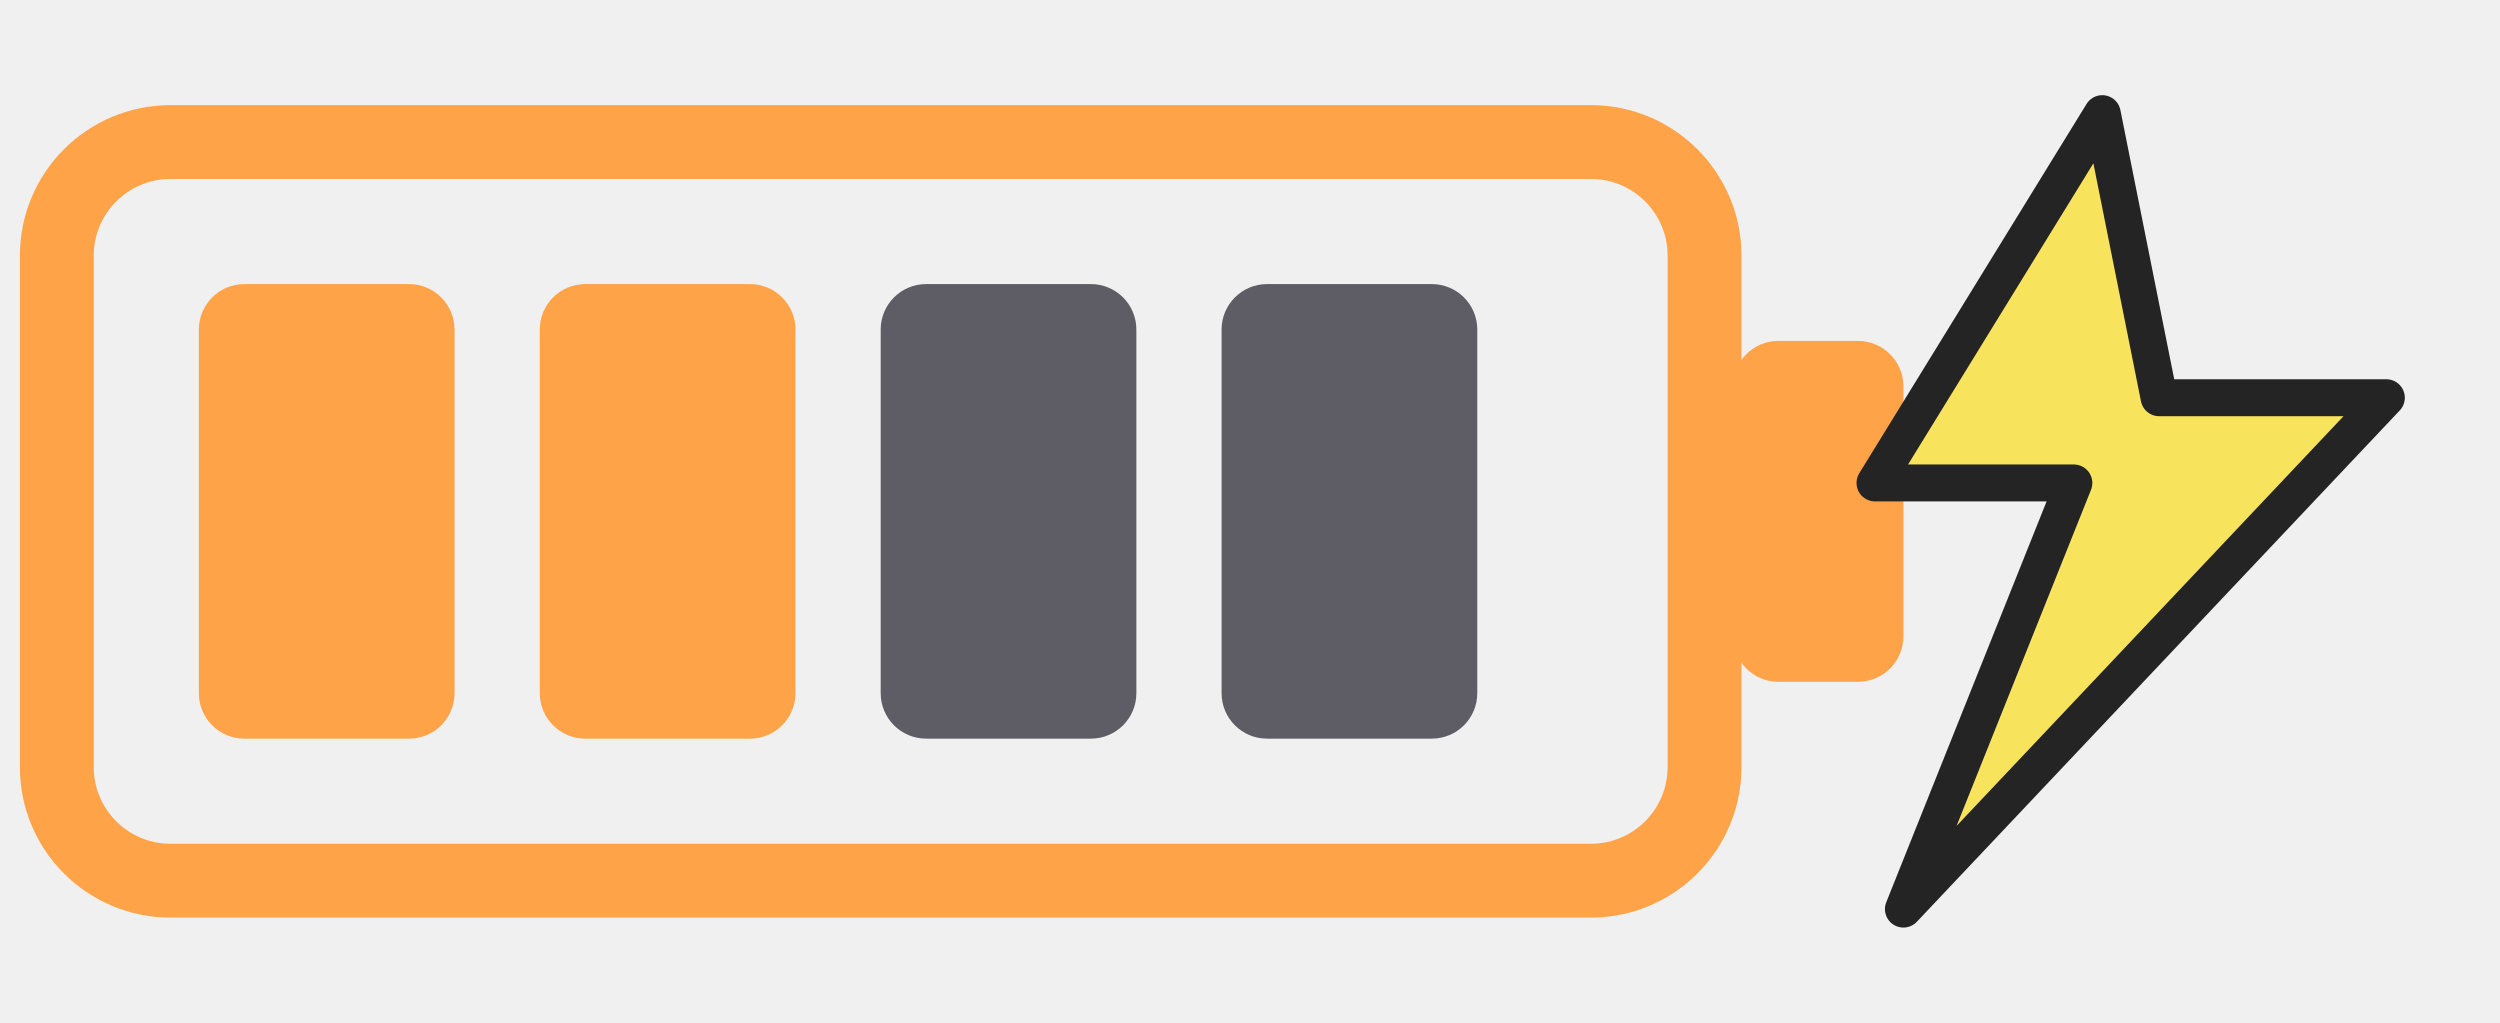
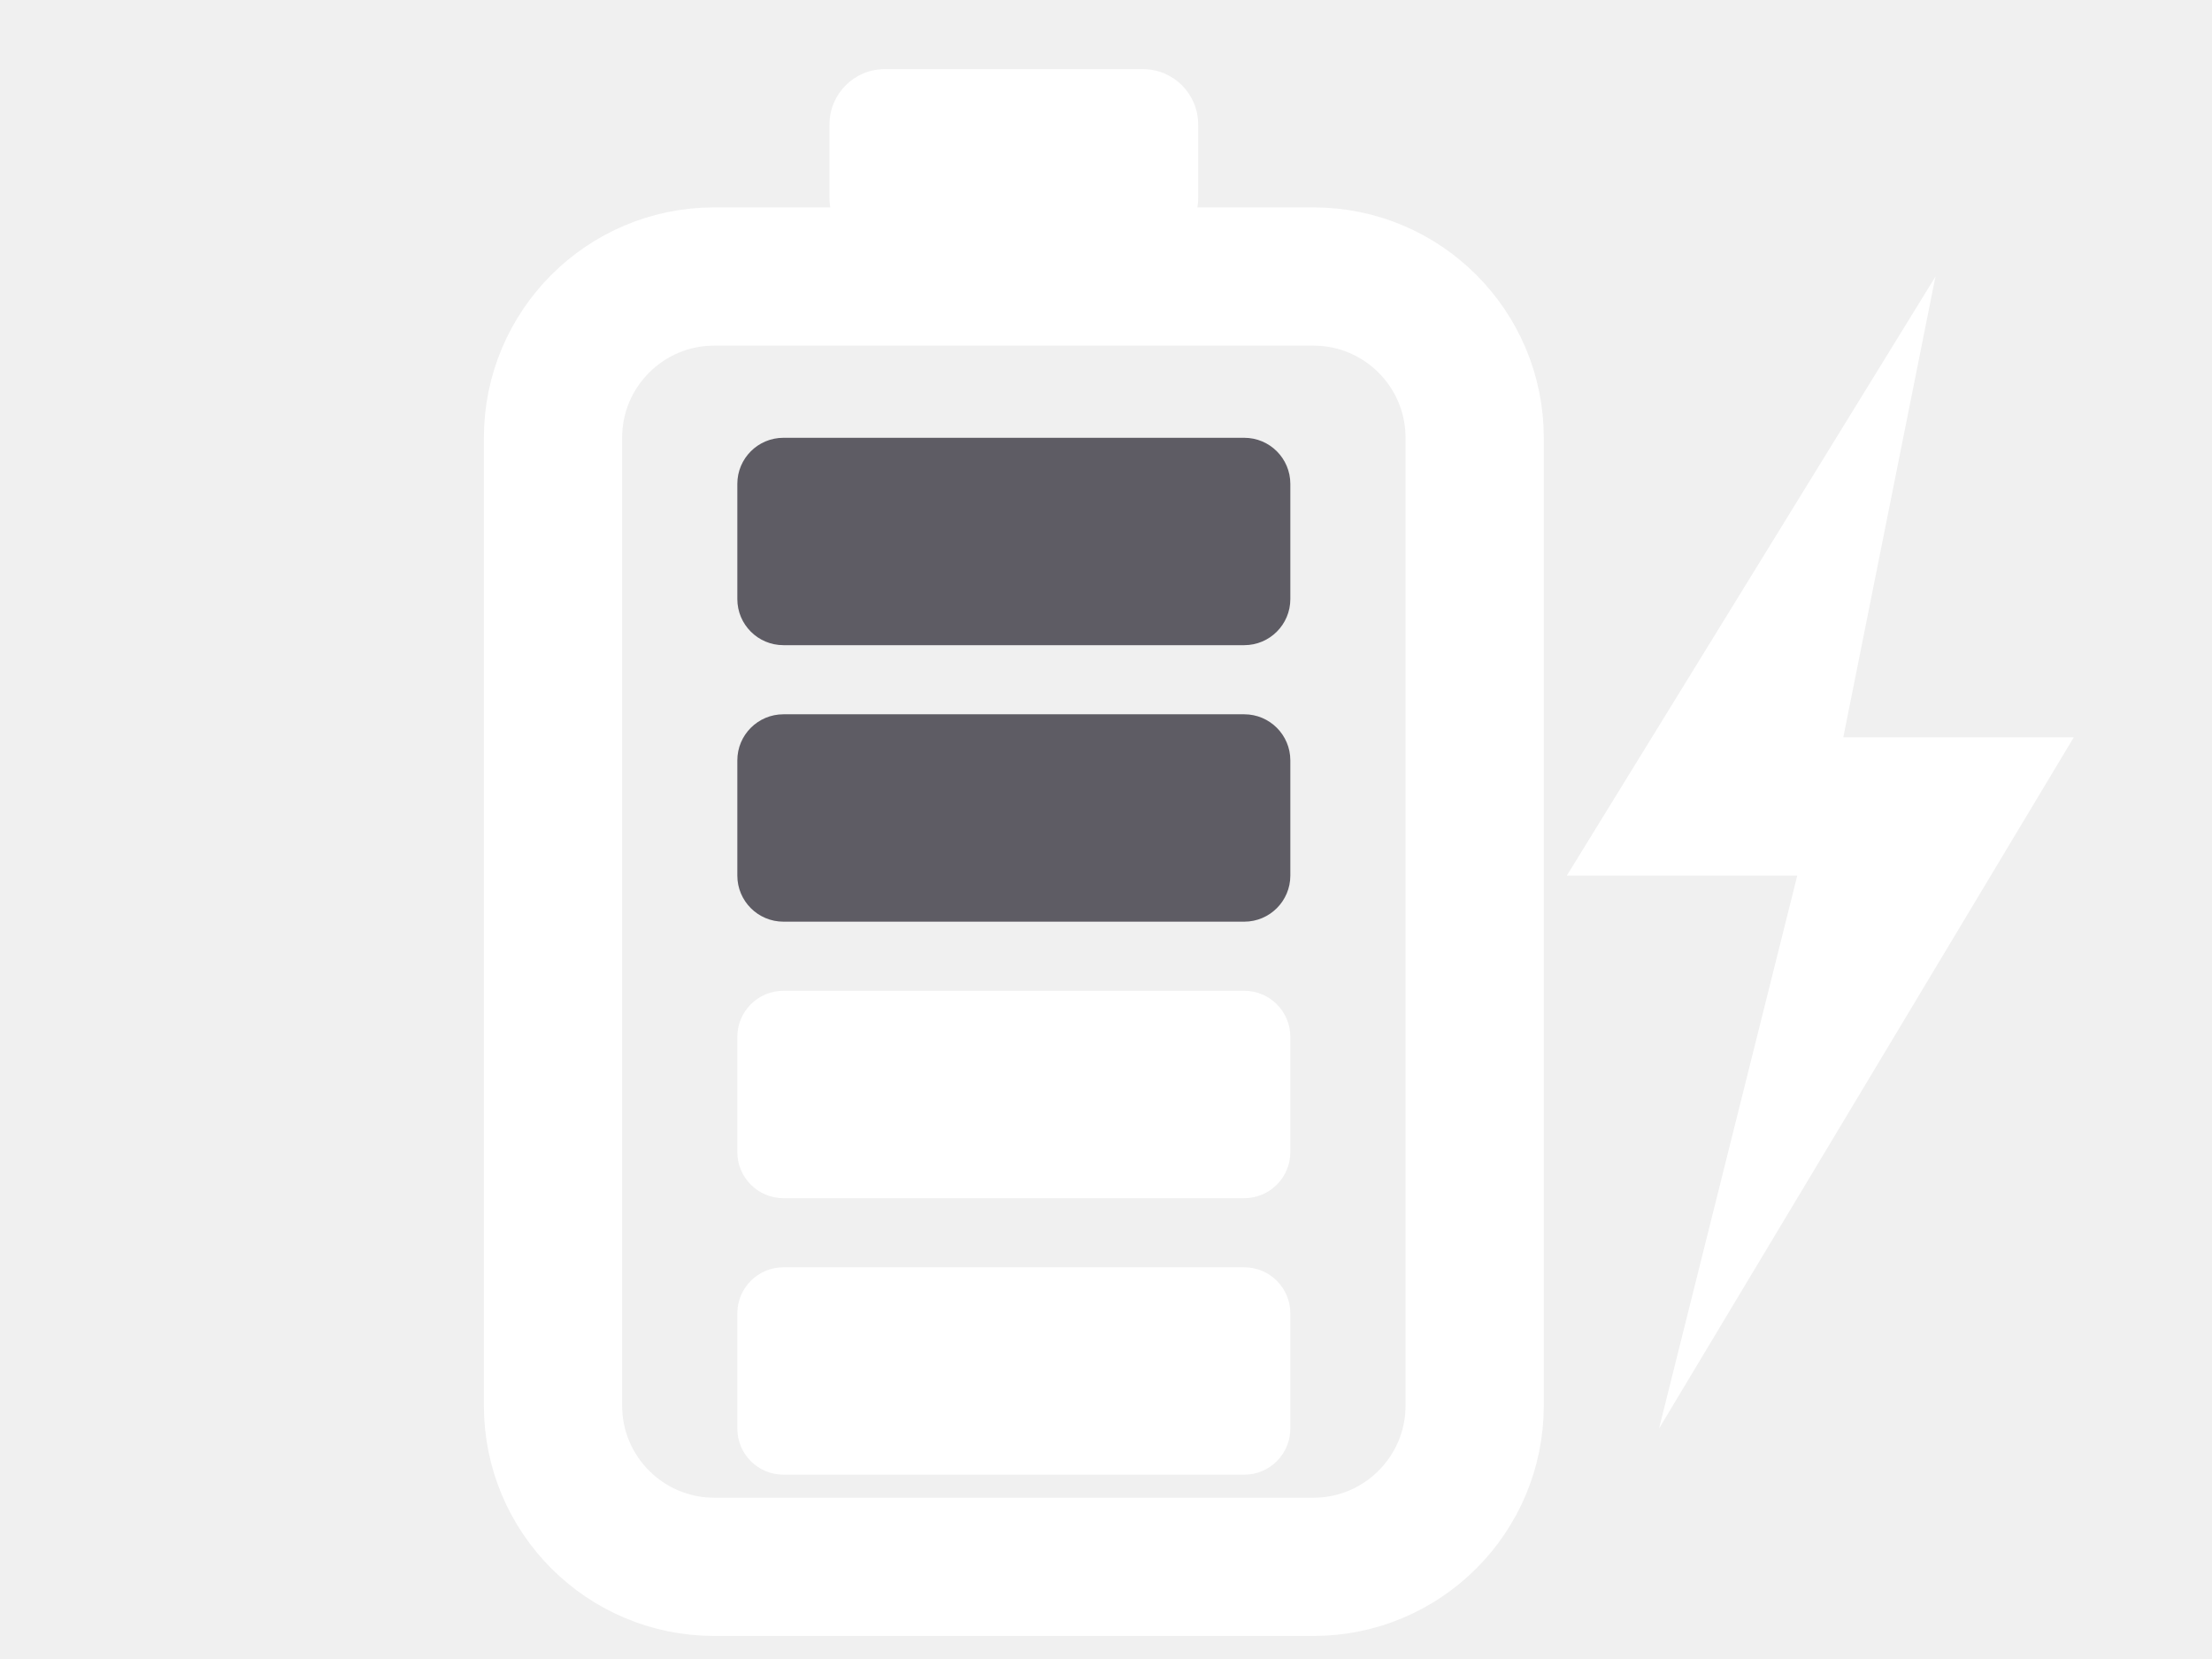
- <svg xmlns="http://www.w3.org/2000/svg" viewBox="0 0 88 36">
-   <rect x="2" y="5" width="58" height="26" rx="4" fill="none" stroke="#ffa348" stroke-width="2.6" />
-   <rect x="61" y="12" width="6" height="12" rx="1.6" fill="#ffa348" />
-   <rect x="7" y="10" width="9" height="16" rx="1.6" fill="#ffa348" />
-   <rect x="19" y="10" width="9" height="16" rx="1.6" fill="#ffa348" />
-   <rect x="31" y="10" width="9" height="16" rx="1.6" fill="#5e5c64" />
-   <rect x="43" y="10" width="9" height="16" rx="1.6" fill="#5e5c64" />
-   <path d="M74 4 L66 17 H73 L67 32 L84 14 H76 Z" fill="#f8e45c" stroke="#242424" stroke-width="1.3" stroke-linejoin="round" />
+ <svg xmlns="http://www.w3.org/2000/svg" viewBox="0 0 48 36">
+   <rect x="12" y="6" width="20" height="28" rx="3.5" fill="none" stroke="#ffffff" stroke-width="3" />
+   <rect x="18" y="1.5" width="8" height="4" rx="1.2" fill="#ffffff" />
+   <rect x="16" y="27.5" width="12" height="4.5" rx="1" fill="#ffffff" />
+   <rect x="16" y="21.5" width="12" height="4.5" rx="1" fill="#ffffff" />
+   <rect x="16" y="15.5" width="12" height="4.5" rx="1" fill="#5e5c64" />
+   <rect x="16" y="9.5" width="12" height="4.5" rx="1" fill="#5e5c64" />
+   <path d="M42 6 L34 19 H39 L36 31 L45 16 H40 Z" fill="#ffffff" />
</svg>
